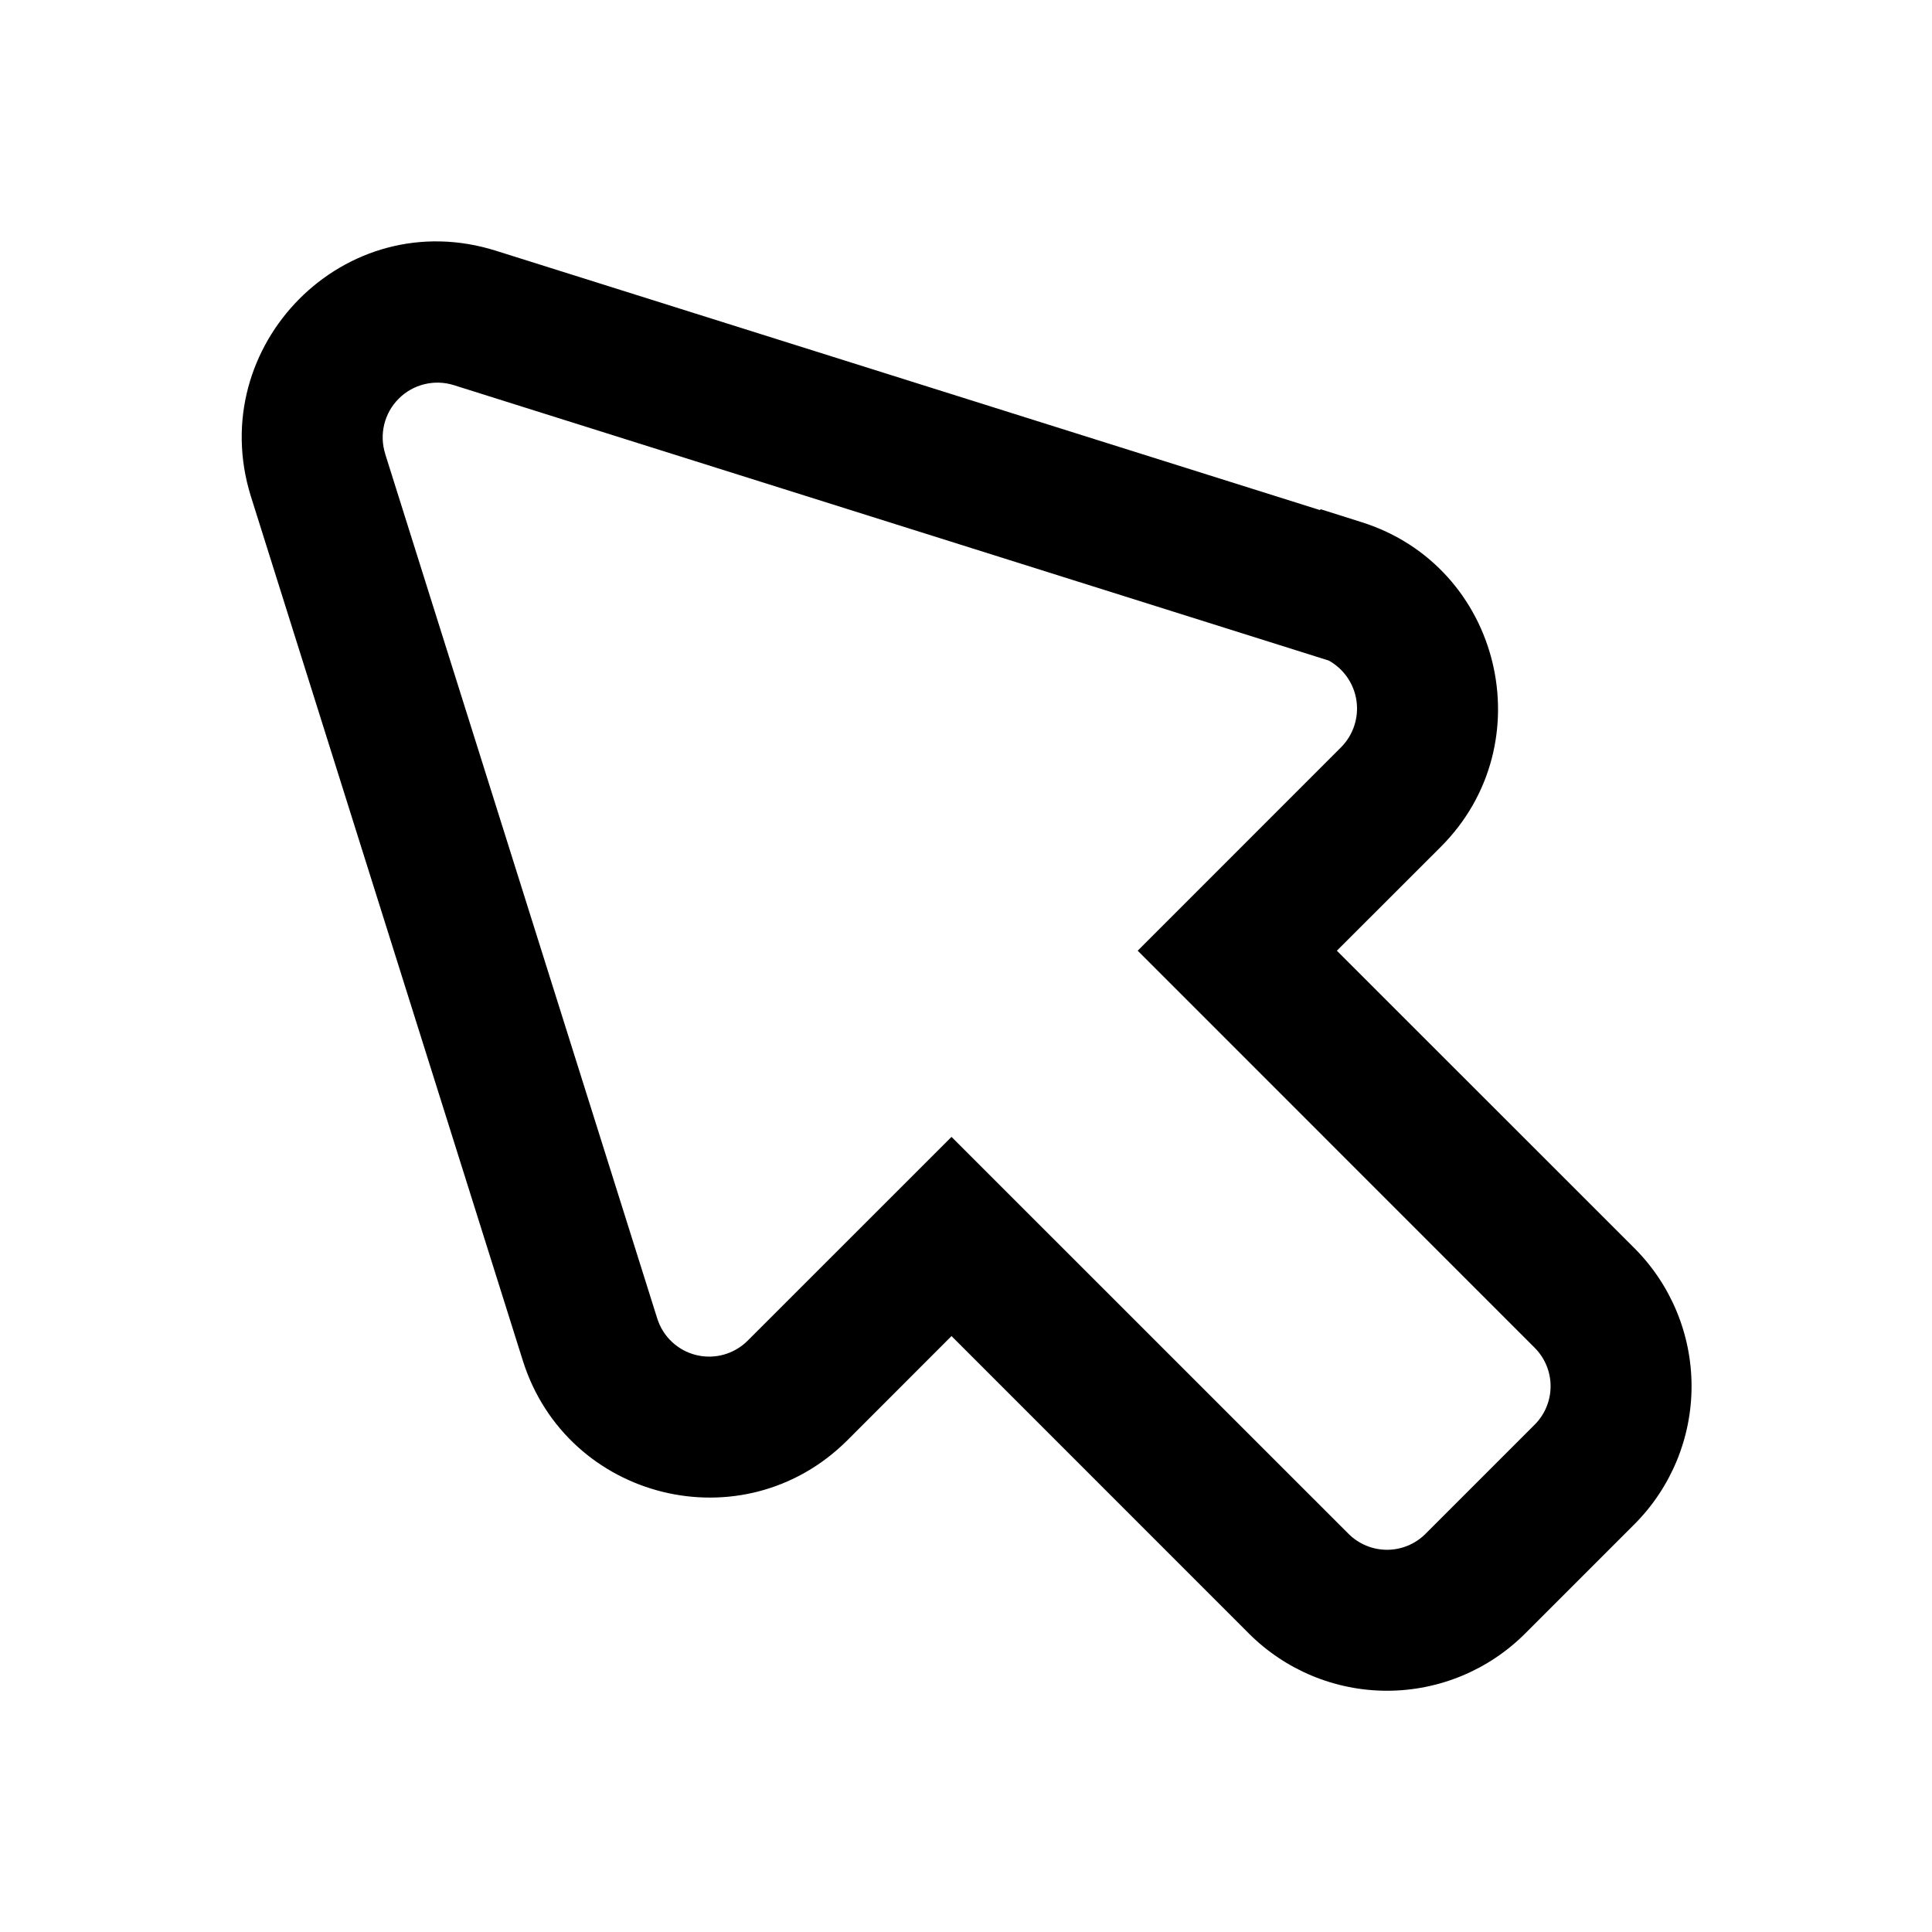
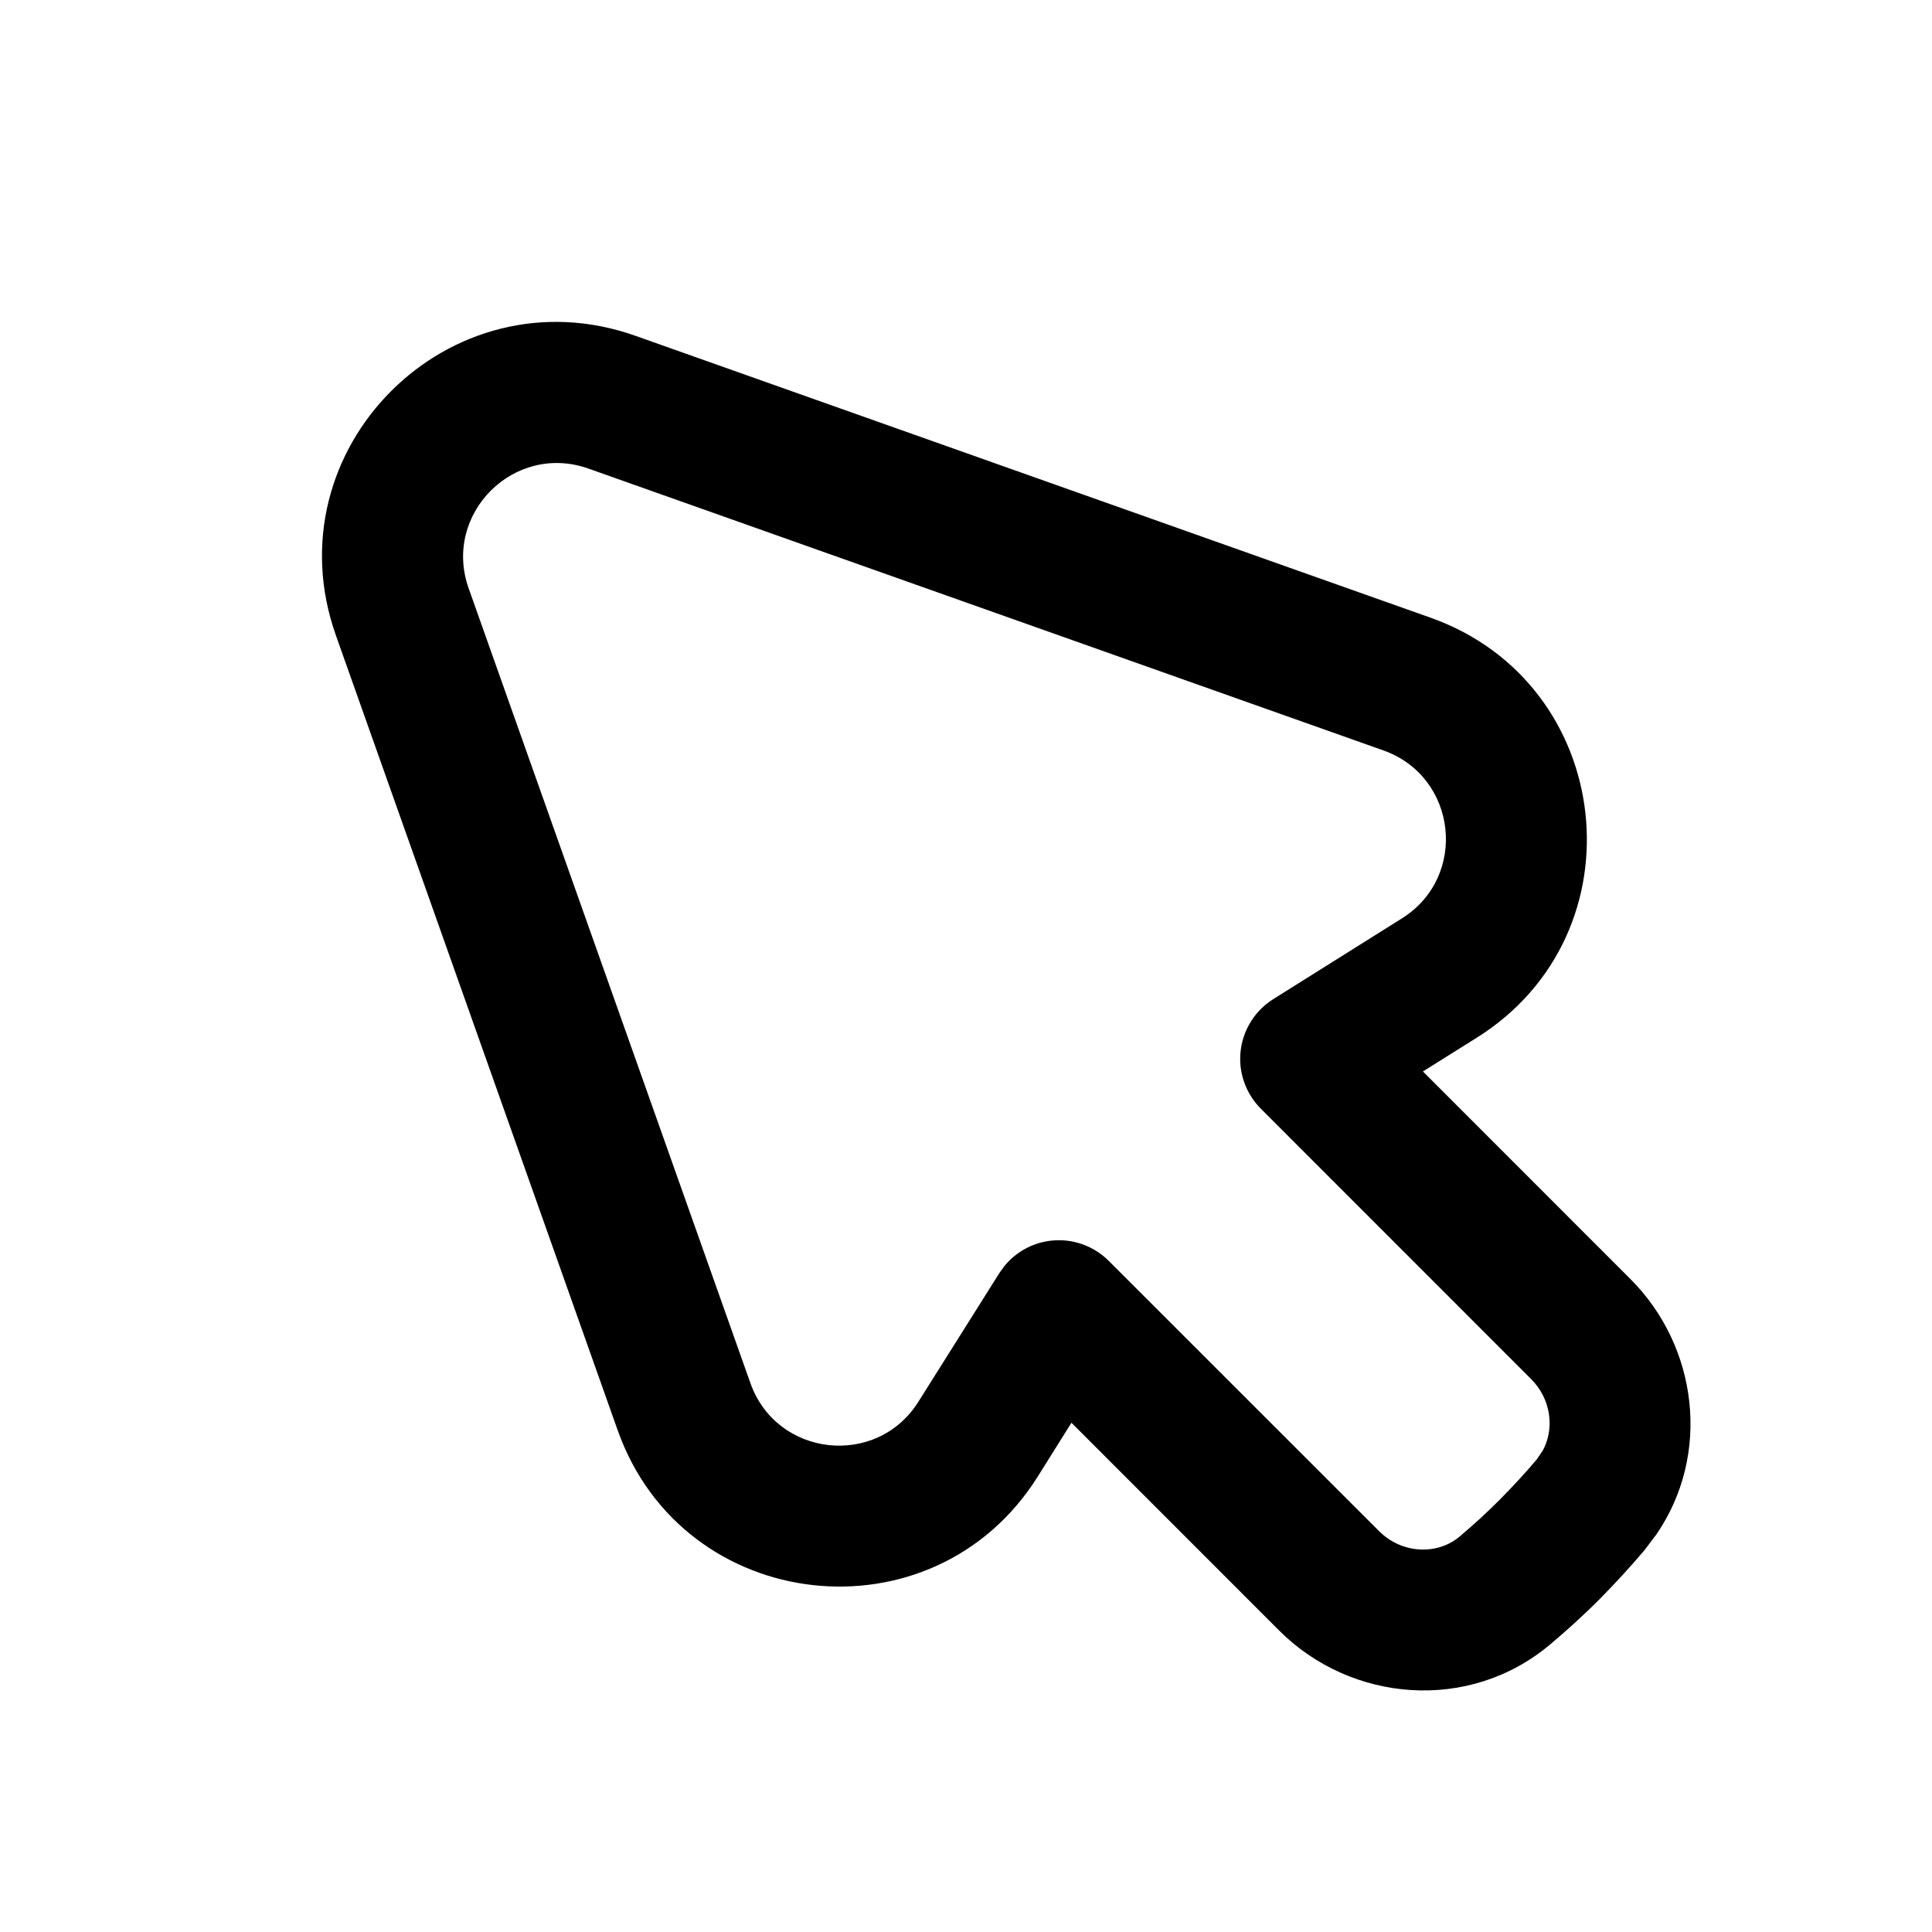
- <svg xmlns="http://www.w3.org/2000/svg" width="24" height="24" fill="none">
-   <path fill="#000" fill-rule="evenodd" d="m6.164 3.116 10.232 3.22.01-.01.507.16c1.74.548 2.268 2.75.986 4.033l-1.292 1.291 3.692 3.691a2.426 2.426 0 0 1 0 3.438l-1.35 1.35a2.426 2.426 0 0 1-3.438 0l-3.691-3.692-1.291 1.292c-1.297 1.296-3.487.747-4.034-.986L3.114 6.158c-.574-1.861 1.164-3.639 3.05-3.042M4.786 5.64v.002l3.378 10.735a.676.676 0 0 0 1.127.274l2.529-2.528 4.929 4.928a.676.676 0 0 0 .962 0l1.35-1.35a.676.676 0 0 0 0-.962l-4.928-4.929 2.528-2.529a.682.682 0 0 0-.154-1.075L5.636 4.784a.68.68 0 0 0-.85.856" clip-rule="evenodd" />
+ <svg xmlns="http://www.w3.org/2000/svg" width="24" height="24" viewBox="0 0 24 24" fill="none">
+   <path fill-rule="evenodd" clip-rule="evenodd" d="M4.173 7.894C3.353 5.581 5.582 3.352 7.895 4.172L17.77 7.673C20.067 8.487 20.413 11.594 18.346 12.89L17.676 13.31L20.256 15.891C21.091 16.727 21.259 18.065 20.577 19.06L20.43 19.255C20.26 19.455 20.074 19.66 19.87 19.866C19.661 20.076 19.453 20.262 19.255 20.429L19.254 20.43C18.245 21.277 16.782 21.146 15.891 20.256L13.31 17.674L12.889 18.346C11.591 20.408 8.487 20.063 7.673 17.767L4.173 7.894ZM7.31 5.821C6.386 5.493 5.494 6.385 5.822 7.309L9.322 17.182C9.648 18.1 10.889 18.238 11.408 17.414L12.414 15.815L12.472 15.734C12.615 15.555 12.825 15.438 13.056 15.412C13.321 15.382 13.585 15.475 13.773 15.663L17.129 19.018C17.418 19.308 17.858 19.317 18.129 19.09C18.296 18.949 18.464 18.797 18.629 18.631C18.798 18.461 18.952 18.293 19.091 18.128L19.165 18.019C19.311 17.751 19.273 17.383 19.018 17.129L15.663 13.773C15.499 13.609 15.406 13.386 15.406 13.154C15.406 12.853 15.561 12.572 15.816 12.412L17.416 11.408C18.241 10.89 18.104 9.648 17.185 9.322L7.31 5.821Z" fill="black" />
</svg>
